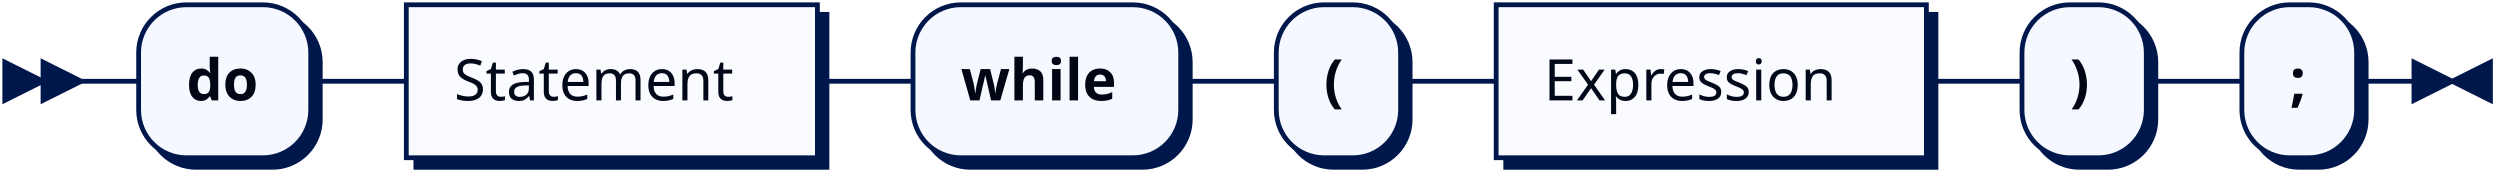
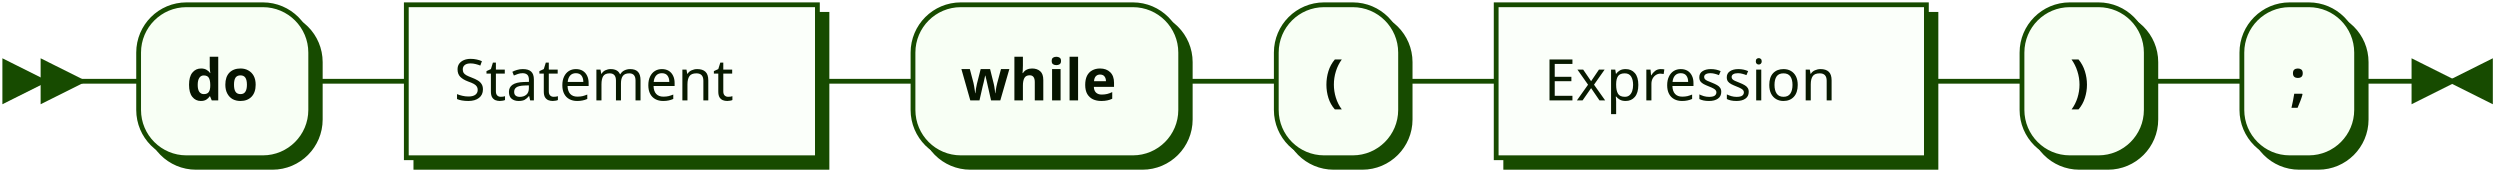
<svg xmlns="http://www.w3.org/2000/svg" xmlns:xlink="http://www.w3.org/1999/xlink" width="523" height="37">
  <defs>
    <style type="text/css">
    @namespace "http://www.w3.org/2000/svg";
-     .line                 {fill: none; stroke: #00174B; stroke-width: 1;}
-     .bold-line            {stroke: #000614; shape-rendering: crispEdges; stroke-width: 2;}
-     .thin-line            {stroke: #00091F; shape-rendering: crispEdges}
-     .filled               {fill: #00174B; stroke: none;}
+     .line                 {fill: none; stroke: #174B00; stroke-width: 1;}
+     .bold-line            {stroke: #061400; shape-rendering: crispEdges; stroke-width: 2;}
+     .thin-line            {stroke: #091F00; shape-rendering: crispEdges}
+     .filled               {fill: #174B00; stroke: none;}
    text.terminal         {font-family: Verdana, Sans-serif;
                            font-size: 12px;
-                             fill: #000614;
+                             fill: #061400;
                            font-weight: bold;
                          }
    text.nonterminal      {font-family: Verdana, Sans-serif;
                            font-size: 12px;
-                             fill: #00081A;
+                             fill: #081A00;
                            font-weight: normal;
                          }
    text.regexp           {font-family: Verdana, Sans-serif;
                            font-size: 12px;
-                             fill: #00091F;
+                             fill: #091F00;
                            font-weight: normal;
                          }
-     rect, circle, polygon {fill: #00174B; stroke: #00174B;}
-     rect.terminal         {fill: #F5F8FF; stroke: #00174B; stroke-width: 1;}
-     rect.nonterminal      {fill: #FAFBFF; stroke: #00174B; stroke-width: 1;}
+     rect, circle, polygon {fill: #174B00; stroke: #174B00;}
+     rect.terminal         {fill: #F8FFF5; stroke: #174B00; stroke-width: 1;}
+     rect.nonterminal      {fill: #FBFFFA; stroke: #174B00; stroke-width: 1;}
    rect.text             {fill: none; stroke: none;}
-     polygon.regexp        {fill: #FCFDFF; stroke: #00174B; stroke-width: 1;}
+     polygon.regexp        {fill: #FDFFFC; stroke: #174B00; stroke-width: 1;}
  </style>
  </defs>
  <polygon points="9 17 1 13 1 21" />
  <polygon points="17 17 9 13 9 21" />
  <rect x="31" y="3" width="36" height="32" rx="10" />
  <rect x="29" y="1" width="36" height="32" class="terminal" rx="10" />
  <text class="terminal" x="39" y="21">do</text>
  <a xlink:href="#Statement" xlink:title="Statement">
    <rect x="87" y="3" width="86" height="32" />
    <rect x="85" y="1" width="86" height="32" class="nonterminal" />
    <text class="nonterminal" x="95" y="21">Statement</text>
  </a>
  <rect x="193" y="3" width="56" height="32" rx="10" />
  <rect x="191" y="1" width="56" height="32" class="terminal" rx="10" />
  <text class="terminal" x="201" y="21">while</text>
  <rect x="269" y="3" width="26" height="32" rx="10" />
  <rect x="267" y="1" width="26" height="32" class="terminal" rx="10" />
  <text class="terminal" x="277" y="21">(</text>
  <a xlink:href="#Expression" xlink:title="Expression">
    <rect x="315" y="3" width="90" height="32" />
    <rect x="313" y="1" width="90" height="32" class="nonterminal" />
    <text class="nonterminal" x="323" y="21">Expression</text>
  </a>
  <rect x="425" y="3" width="26" height="32" rx="10" />
  <rect x="423" y="1" width="26" height="32" class="terminal" rx="10" />
  <text class="terminal" x="433" y="21">)</text>
  <rect x="471" y="3" width="24" height="32" rx="10" />
  <rect x="469" y="1" width="24" height="32" class="terminal" rx="10" />
  <text class="terminal" x="479" y="21">;</text>
  <path class="line" d="m17 17 h2 m0 0 h10 m36 0 h10 m0 0 h10 m86 0 h10 m0 0 h10 m56 0 h10 m0 0 h10 m26 0 h10 m0 0 h10 m90 0 h10 m0 0 h10 m26 0 h10 m0 0 h10 m24 0 h10 m3 0 h-3" />
  <polygon points="513 17 521 13 521 21" />
  <polygon points="513 17 505 13 505 21" />
</svg>
